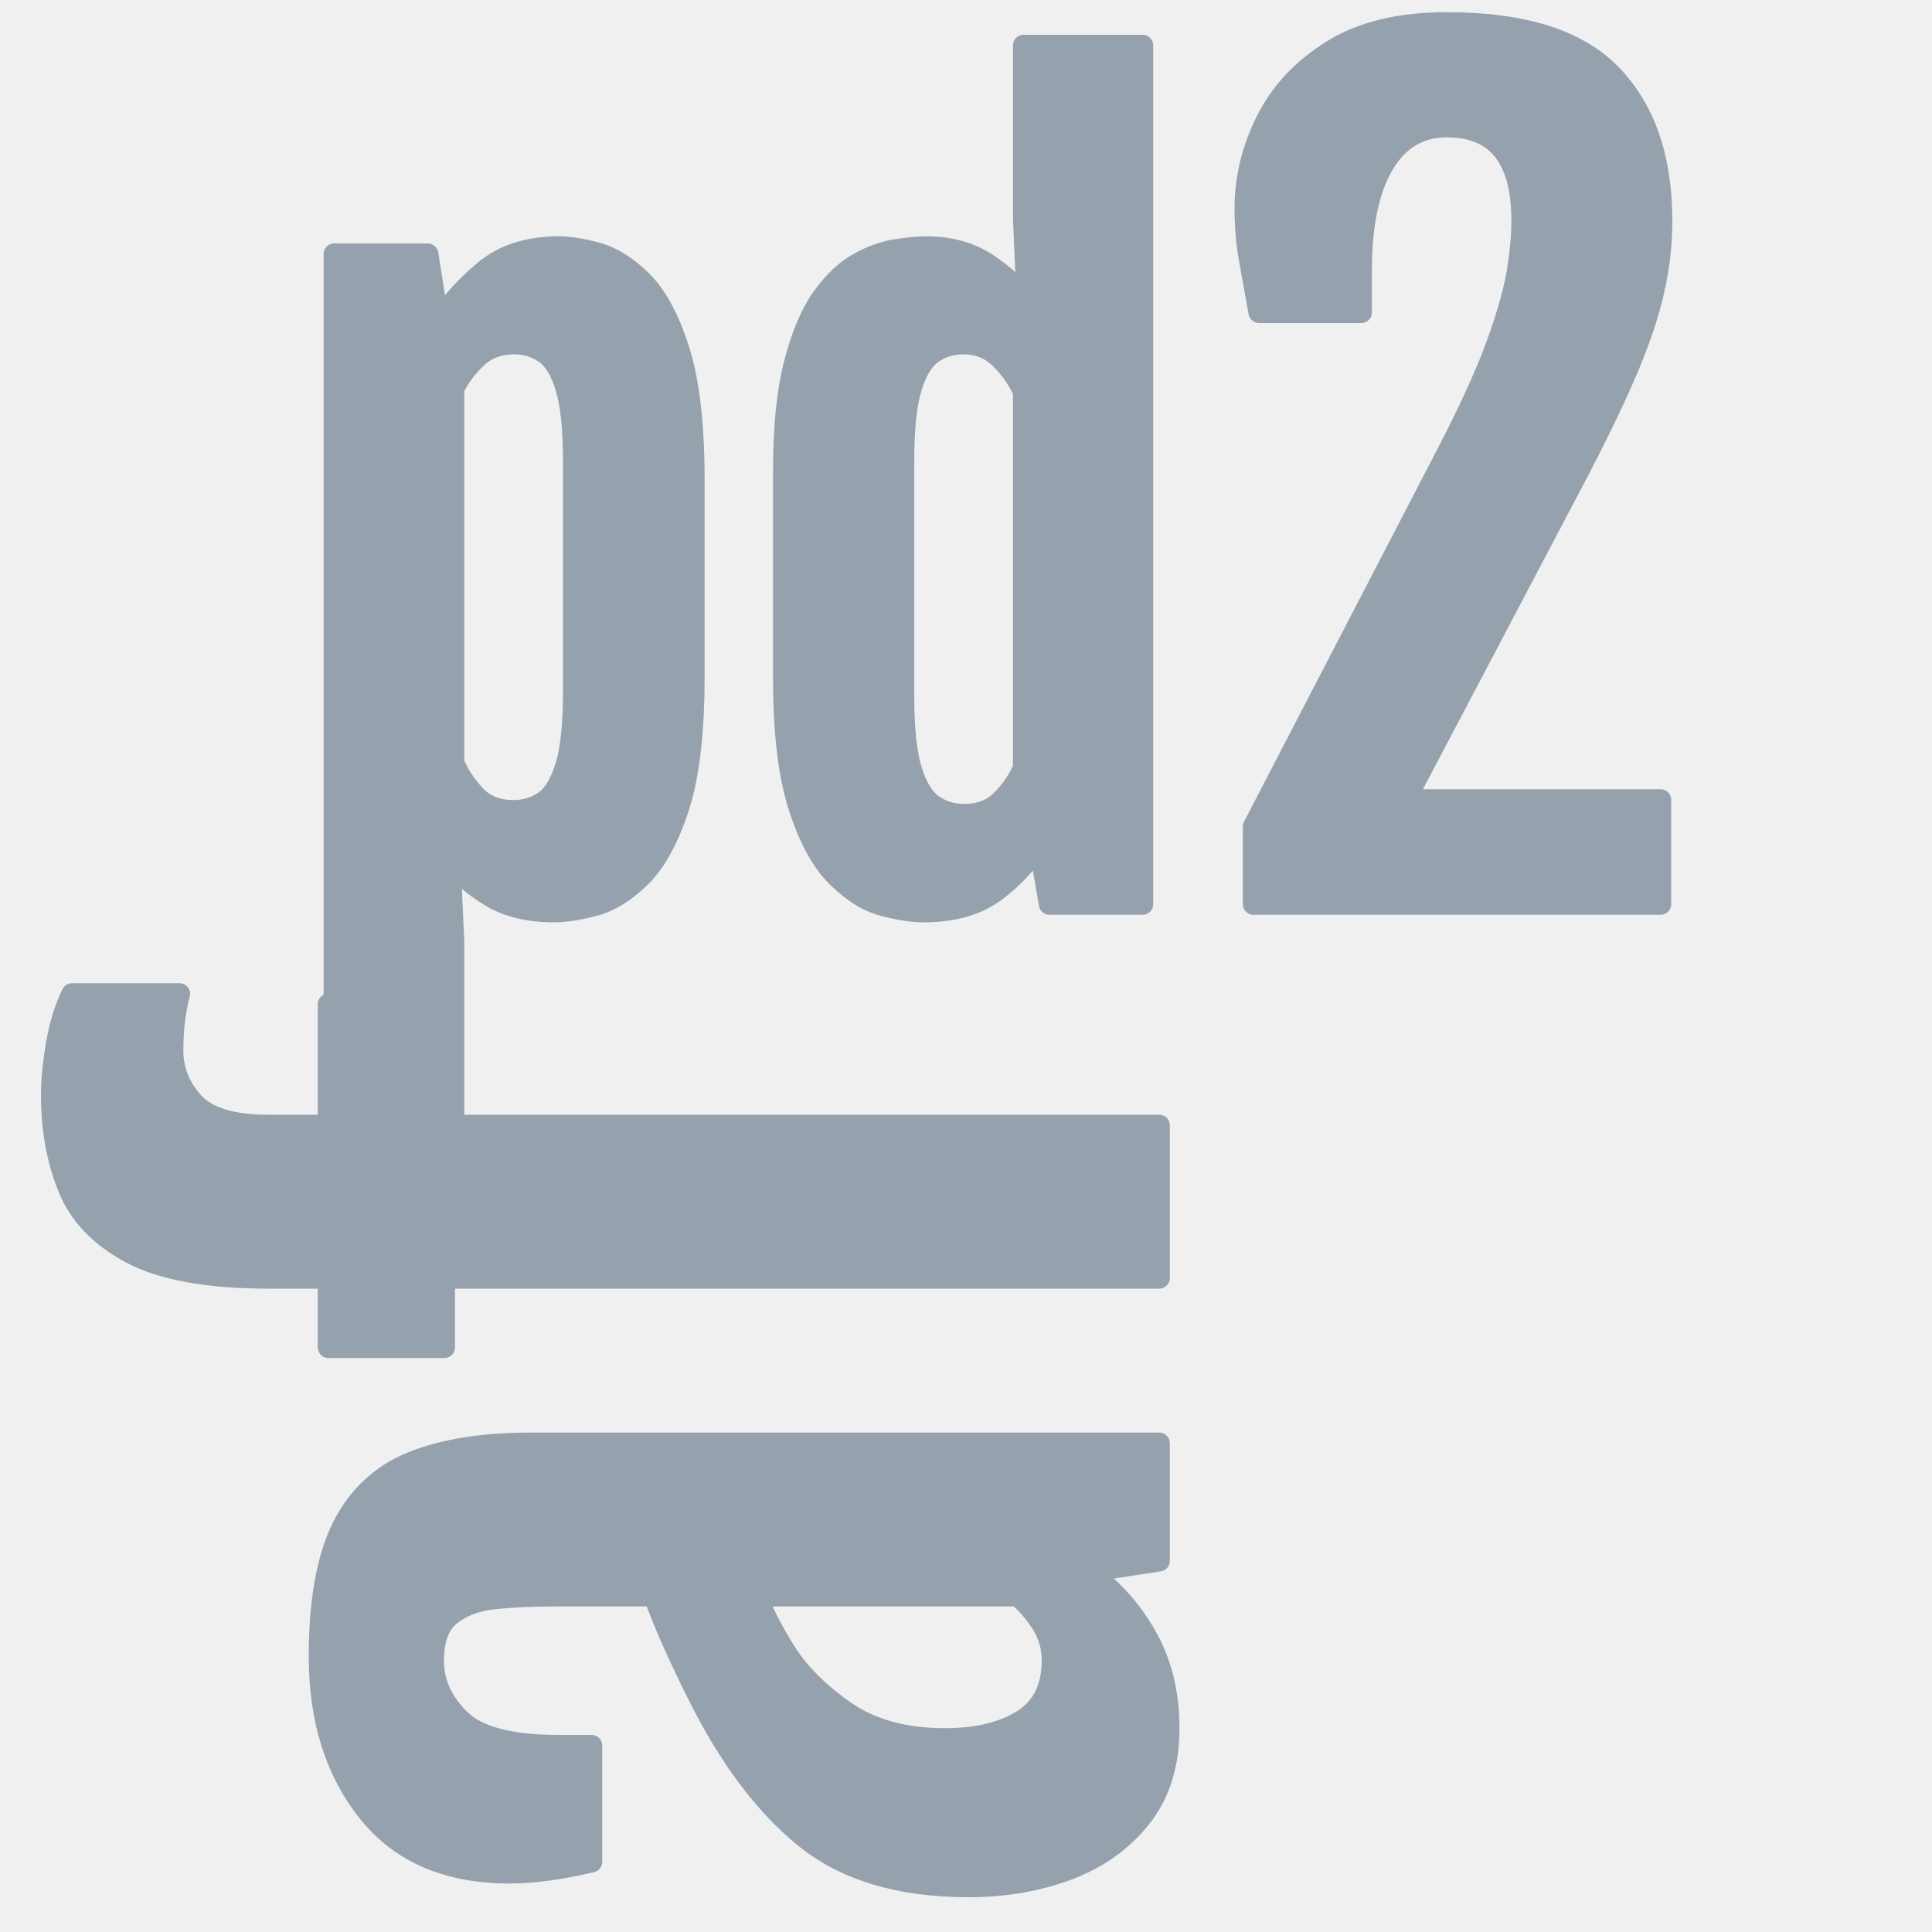
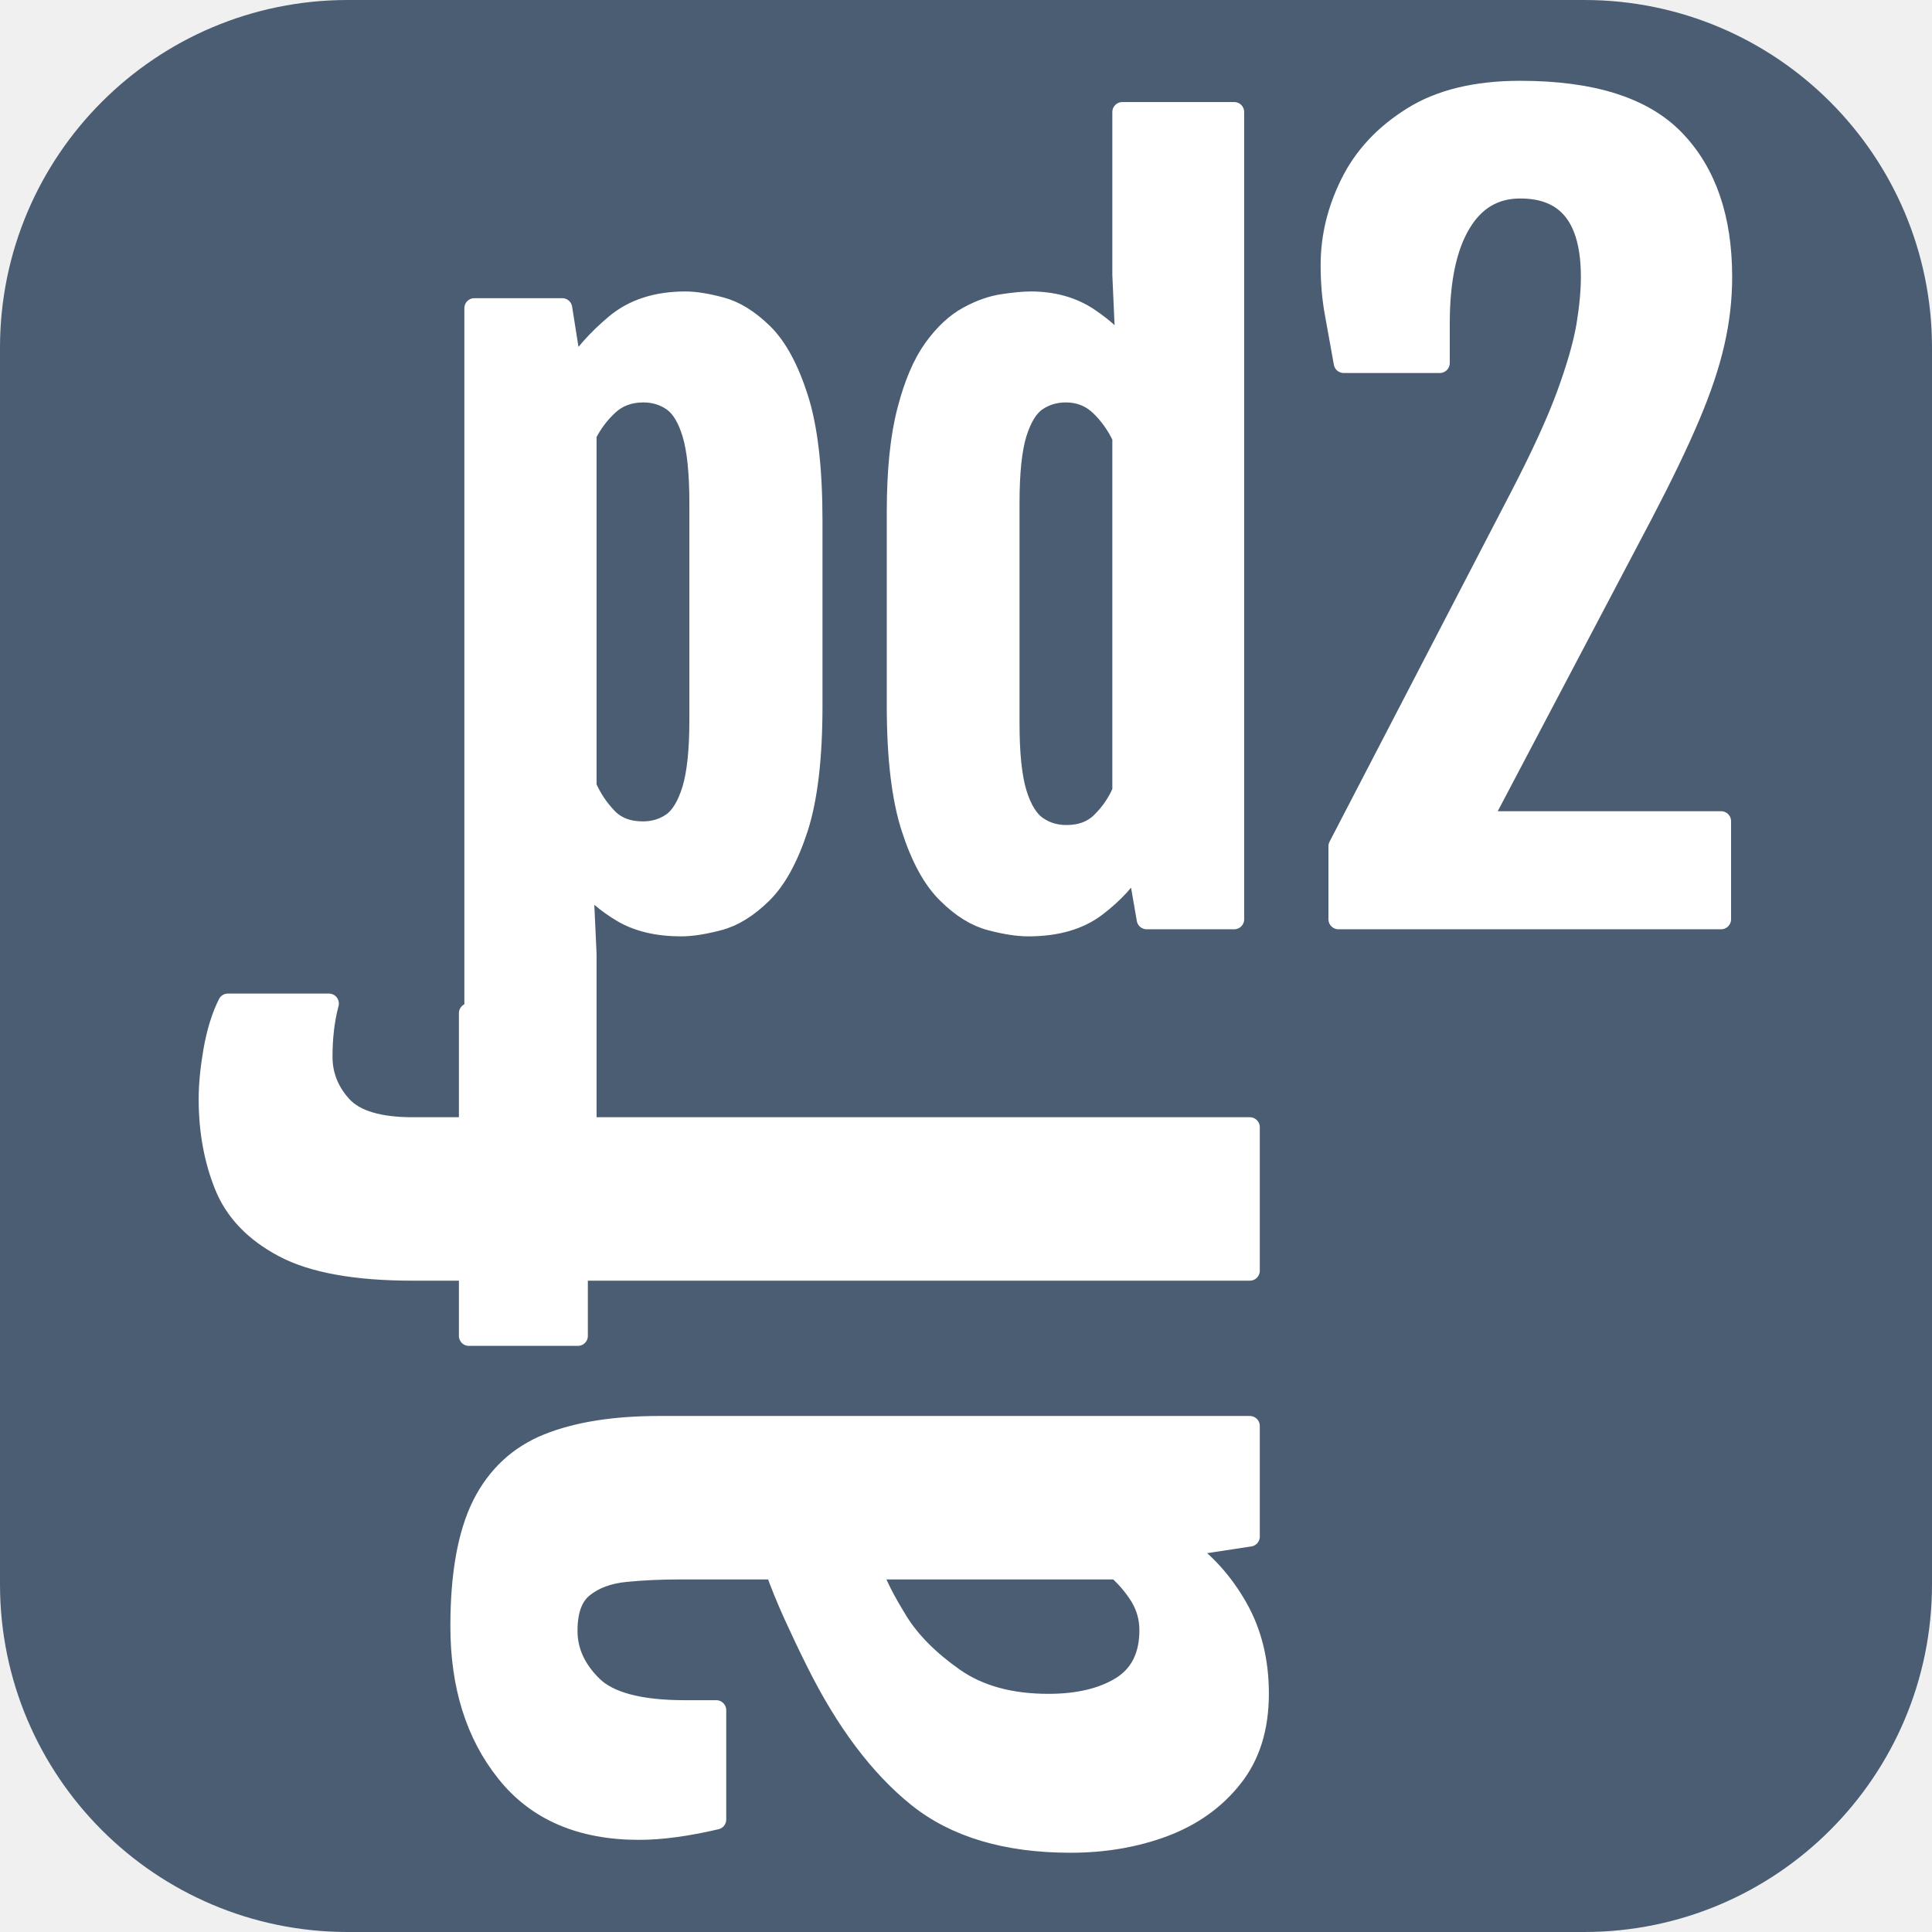
<svg xmlns="http://www.w3.org/2000/svg" viewBox="0 0 100 100">
-   <path transform="translate(14.17 46.80)" fill="#96a1ae" stroke="#96a1ae" stroke-width="1.10" stroke-linejoin="round" d="M9.31 1.91V10.88H3.13V-33.65H7.97L8.53 -30.11Q9.38 -31.5 10.88 -32.76Q12.37 -34.02 14.76 -34.02Q15.54 -34.02 16.7 -33.71Q17.86 -33.41 19.03 -32.27Q20.19 -31.13 20.97 -28.69Q21.75 -26.25 21.75 -21.95V-11.75Q21.75 -7.48 20.96 -5.02Q20.16 -2.57 18.98 -1.41Q17.79 -0.24 16.58 0.07Q15.37 0.39 14.52 0.39Q12.56 0.39 11.25 -0.39Q9.95 -1.17 9.12 -2.22ZM9.31 -7.31Q9.73 -6.35 10.45 -5.6Q11.17 -4.84 12.41 -4.84Q13.32 -4.84 14.02 -5.33Q14.71 -5.82 15.12 -7.15Q15.52 -8.48 15.52 -10.97V-22.9Q15.52 -25.42 15.13 -26.72Q14.74 -28.03 14.04 -28.52Q13.34 -29.01 12.44 -29.01Q11.29 -29.01 10.53 -28.31Q9.78 -27.62 9.31 -26.69ZM26.39 -11.75V-22.43Q26.39 -25.83 26.96 -28.01Q27.52 -30.18 28.41 -31.42Q29.3 -32.65 30.32 -33.2Q31.33 -33.75 32.26 -33.88Q33.19 -34.02 33.77 -34.02Q35.61 -34.02 36.95 -33.13Q38.3 -32.23 38.98 -31.21L39 -31.23L38.81 -35.48V-44.45H44.97V0H40.15L39.61 -3.13Q38.81 -1.78 37.39 -0.7Q35.97 0.39 33.63 0.39Q32.77 0.39 31.56 0.07Q30.35 -0.24 29.17 -1.41Q27.98 -2.57 27.19 -5.02Q26.39 -7.48 26.39 -11.75ZM38.81 -7.06V-26.54Q38.34 -27.54 37.57 -28.28Q36.8 -29.01 35.7 -29.01Q34.8 -29.01 34.1 -28.53Q33.41 -28.06 33 -26.75Q32.6 -25.44 32.6 -22.92V-10.78Q32.6 -8.28 33 -6.95Q33.41 -5.62 34.12 -5.13Q34.82 -4.64 35.73 -4.64Q36.95 -4.64 37.68 -5.39Q38.42 -6.13 38.81 -7.06Z" />
-   <path transform="translate(62.31 46.80)" fill="#96a1ae" stroke="#96a1ae" stroke-width="1.10" stroke-linejoin="round" d="M2.57 0V-4.02L12.55 -23.25Q14.32 -26.66 15.14 -28.91Q15.96 -31.16 16.22 -32.68Q16.47 -34.21 16.47 -35.37Q16.47 -40.24 12.58 -40.24Q10.46 -40.24 9.31 -38.31Q8.15 -36.38 8.15 -32.8V-30.63H2.86Q2.59 -32.11 2.37 -33.35Q2.14 -34.58 2.14 -36.03Q2.14 -38.34 3.23 -40.53Q4.32 -42.73 6.62 -44.17Q8.92 -45.62 12.58 -45.62Q18.51 -45.62 21.1 -42.92Q23.7 -40.22 23.7 -35.37Q23.7 -33.54 23.28 -31.73Q22.87 -29.92 21.92 -27.68Q20.97 -25.44 19.35 -22.34L10.43 -5.4H23.64V0Z" />
-   <path transform="translate(60.00 99.31) rotate(-90)" fill="#96a1ae" stroke="#96a1ae" stroke-width="1.10" stroke-linejoin="round" d="M11.62 -23.89Q12.8 -24.48 14.18 -25.11Q15.55 -25.73 16.71 -26.14V-31.35Q16.71 -32.98 16.57 -34.38Q16.43 -35.79 15.72 -36.68Q15.02 -37.57 13.33 -37.57Q11.65 -37.57 10.3 -36.19Q8.96 -34.82 8.96 -31.1V-29.38H2.94Q2.37 -31.82 2.37 -33.63Q2.37 -38.44 5.53 -40.95Q8.68 -43.47 13.58 -43.47Q17.86 -43.47 20.27 -42.27Q22.67 -41.06 23.64 -38.64Q24.61 -36.22 24.61 -32.51V0H18.52L17.96 -3.68Q16.71 -1.87 14.65 -0.69Q12.58 0.5 9.87 0.5Q7.06 0.5 5.25 -0.94Q3.43 -2.37 2.54 -4.73Q1.66 -7.09 1.66 -9.87Q1.66 -15.18 4.18 -18.31Q6.71 -21.45 11.62 -23.89ZM13.37 -5.53Q14.36 -5.53 15.21 -6.04Q16.05 -6.56 16.71 -7.31V-20.86Q16.11 -20.61 15.43 -20.27Q14.74 -19.92 13.83 -19.36Q12.18 -18.33 10.74 -16.28Q9.31 -14.24 9.31 -11.09Q9.31 -8.62 10.27 -7.07Q11.24 -5.53 13.37 -5.53ZM33.16 -37H29.57V-43H33.16V-46.09Q33.16 -50.78 34.44 -53.2Q35.72 -55.62 37.86 -56.47Q40 -57.33 42.62 -57.33Q43.78 -57.33 45.29 -57.07Q46.81 -56.8 47.87 -56.27V-50.71Q46.56 -51.06 44.94 -51.06Q43.41 -51.06 42.23 -49.98Q41.06 -48.9 41.06 -46.09V-43H47.34V-37H41.06V0H33.16Z" />
+   <rect width="100" height="100" rx="18" fill="#4a5d73" />
+   <g transform="translate(8.29 3.59) scale(0.940)">
+     <path transform="translate(14.17 46.80)" fill="#ffffff" stroke="#ffffff" stroke-width="1.10" stroke-linejoin="round" d="M9.31 1.91V10.88H3.13V-33.65H7.97L8.53 -30.11Q9.38 -31.5 10.88 -32.76Q12.37 -34.02 14.76 -34.02Q15.54 -34.02 16.7 -33.71Q17.86 -33.41 19.03 -32.27Q20.19 -31.13 20.97 -28.69Q21.75 -26.25 21.75 -21.95V-11.75Q21.75 -7.48 20.96 -5.02Q20.16 -2.57 18.98 -1.41Q17.79 -0.24 16.58 0.07Q15.37 0.39 14.52 0.39Q12.56 0.39 11.25 -0.39Q9.95 -1.17 9.12 -2.22ZM9.31 -7.31Q9.73 -6.35 10.45 -5.6Q11.17 -4.84 12.41 -4.84Q13.32 -4.84 14.02 -5.33Q14.71 -5.82 15.12 -7.15Q15.52 -8.48 15.52 -10.97V-22.9Q15.52 -25.42 15.13 -26.72Q14.74 -28.03 14.04 -28.52Q13.34 -29.01 12.44 -29.01Q11.29 -29.01 10.53 -28.31Q9.78 -27.62 9.31 -26.69ZM26.39 -11.75V-22.43Q26.39 -25.83 26.96 -28.01Q27.52 -30.18 28.41 -31.42Q29.3 -32.65 30.32 -33.2Q31.33 -33.75 32.26 -33.88Q33.19 -34.02 33.77 -34.02Q35.61 -34.02 36.95 -33.13Q38.3 -32.23 38.98 -31.21L39 -31.23L38.81 -35.48V-44.45H44.97V0H40.15L39.61 -3.13Q38.81 -1.78 37.39 -0.7Q35.97 0.39 33.63 0.39Q32.77 0.39 31.56 0.07Q30.35 -0.24 29.17 -1.41Q27.98 -2.57 27.19 -5.02Q26.39 -7.48 26.39 -11.75ZM38.81 -7.06V-26.54Q38.34 -27.54 37.57 -28.28Q36.8 -29.01 35.7 -29.01Q34.8 -29.01 34.1 -28.53Q33.41 -28.06 33 -26.75Q32.6 -25.44 32.6 -22.92V-10.78Q32.6 -8.28 33 -6.95Q33.41 -5.62 34.12 -5.13Q34.82 -4.64 35.73 -4.64Q36.95 -4.64 37.68 -5.39Q38.42 -6.13 38.81 -7.06Z" />
+     <path transform="translate(62.31 46.80)" fill="#ffffff" stroke="#ffffff" stroke-width="1.10" stroke-linejoin="round" d="M2.57 0V-4.02L12.55 -23.25Q14.32 -26.66 15.14 -28.91Q15.96 -31.16 16.22 -32.68Q16.47 -34.21 16.47 -35.37Q16.47 -40.24 12.58 -40.24Q10.46 -40.24 9.31 -38.31Q8.15 -36.38 8.15 -32.8V-30.63H2.86Q2.59 -32.11 2.37 -33.35Q2.14 -34.58 2.14 -36.03Q2.14 -38.34 3.23 -40.53Q4.32 -42.73 6.62 -44.17Q8.92 -45.62 12.58 -45.62Q18.51 -45.62 21.1 -42.92Q23.7 -40.22 23.7 -35.37Q23.7 -33.54 23.28 -31.73Q22.87 -29.92 21.92 -27.68Q20.97 -25.44 19.35 -22.34L10.43 -5.4H23.64V0Z" />
+     <path transform="translate(60.00 99.31) rotate(-90)" fill="#ffffff" stroke="#ffffff" stroke-width="1.10" stroke-linejoin="round" d="M11.62 -23.89Q12.8 -24.48 14.18 -25.11Q15.55 -25.73 16.71 -26.14V-31.35Q16.71 -32.98 16.57 -34.38Q16.43 -35.79 15.72 -36.68Q15.02 -37.57 13.33 -37.57Q11.65 -37.57 10.3 -36.19Q8.96 -34.82 8.96 -31.1V-29.38H2.94Q2.37 -31.82 2.37 -33.63Q2.37 -38.44 5.53 -40.95Q8.68 -43.47 13.58 -43.47Q17.86 -43.47 20.27 -42.27Q22.67 -41.06 23.64 -38.64Q24.61 -36.22 24.61 -32.51V0H18.52L17.96 -3.68Q16.71 -1.87 14.65 -0.69Q12.58 0.5 9.87 0.5Q7.06 0.5 5.25 -0.94Q3.43 -2.37 2.54 -4.73Q1.66 -7.09 1.66 -9.87Q1.66 -15.18 4.18 -18.31Q6.71 -21.45 11.62 -23.89ZM13.37 -5.53Q14.36 -5.53 15.21 -6.04Q16.05 -6.56 16.71 -7.31V-20.86Q16.11 -20.61 15.43 -20.27Q14.74 -19.92 13.83 -19.36Q12.18 -18.33 10.74 -16.28Q9.31 -14.24 9.31 -11.09Q9.31 -8.62 10.27 -7.07Q11.24 -5.53 13.37 -5.53ZM33.16 -37H29.57V-43H33.16V-46.09Q33.16 -50.78 34.44 -53.2Q35.72 -55.62 37.86 -56.47Q40 -57.33 42.62 -57.33Q43.78 -57.33 45.29 -57.07Q46.81 -56.8 47.87 -56.27V-50.71Q46.56 -51.06 44.94 -51.06Q43.41 -51.06 42.23 -49.98Q41.06 -48.9 41.06 -46.09V-43H47.34V-37H41.06V0H33.16Z" />
+   </g>
</svg>
